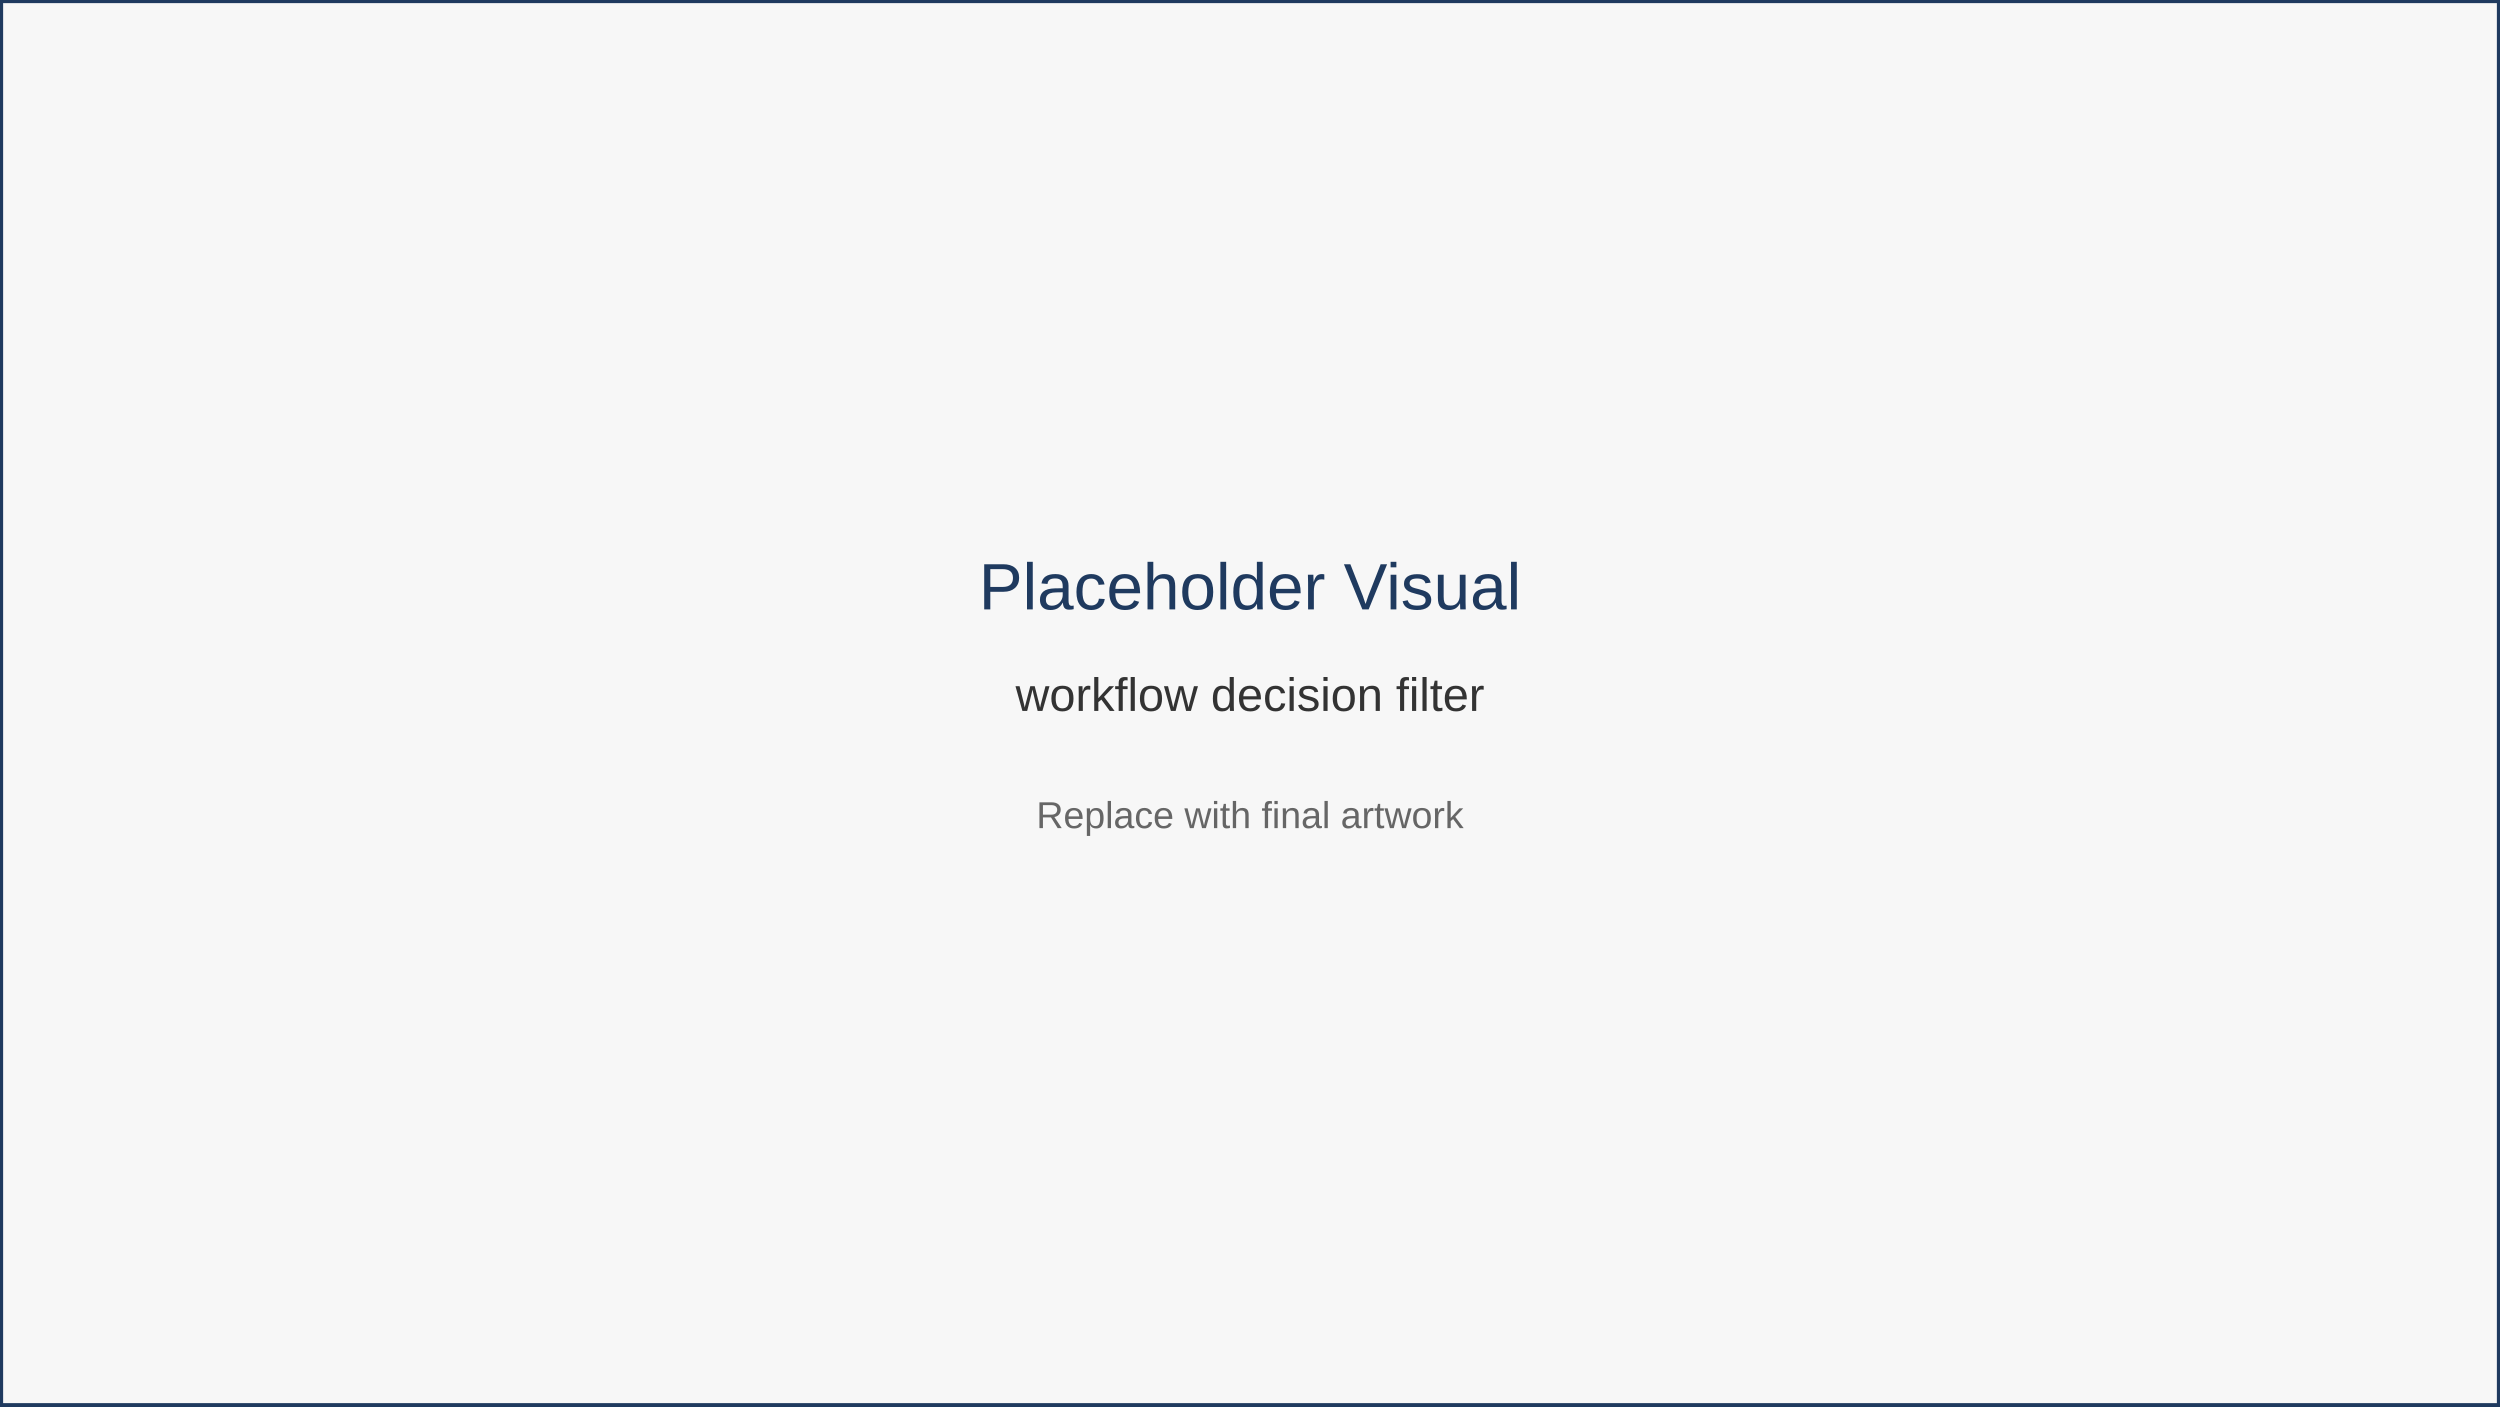
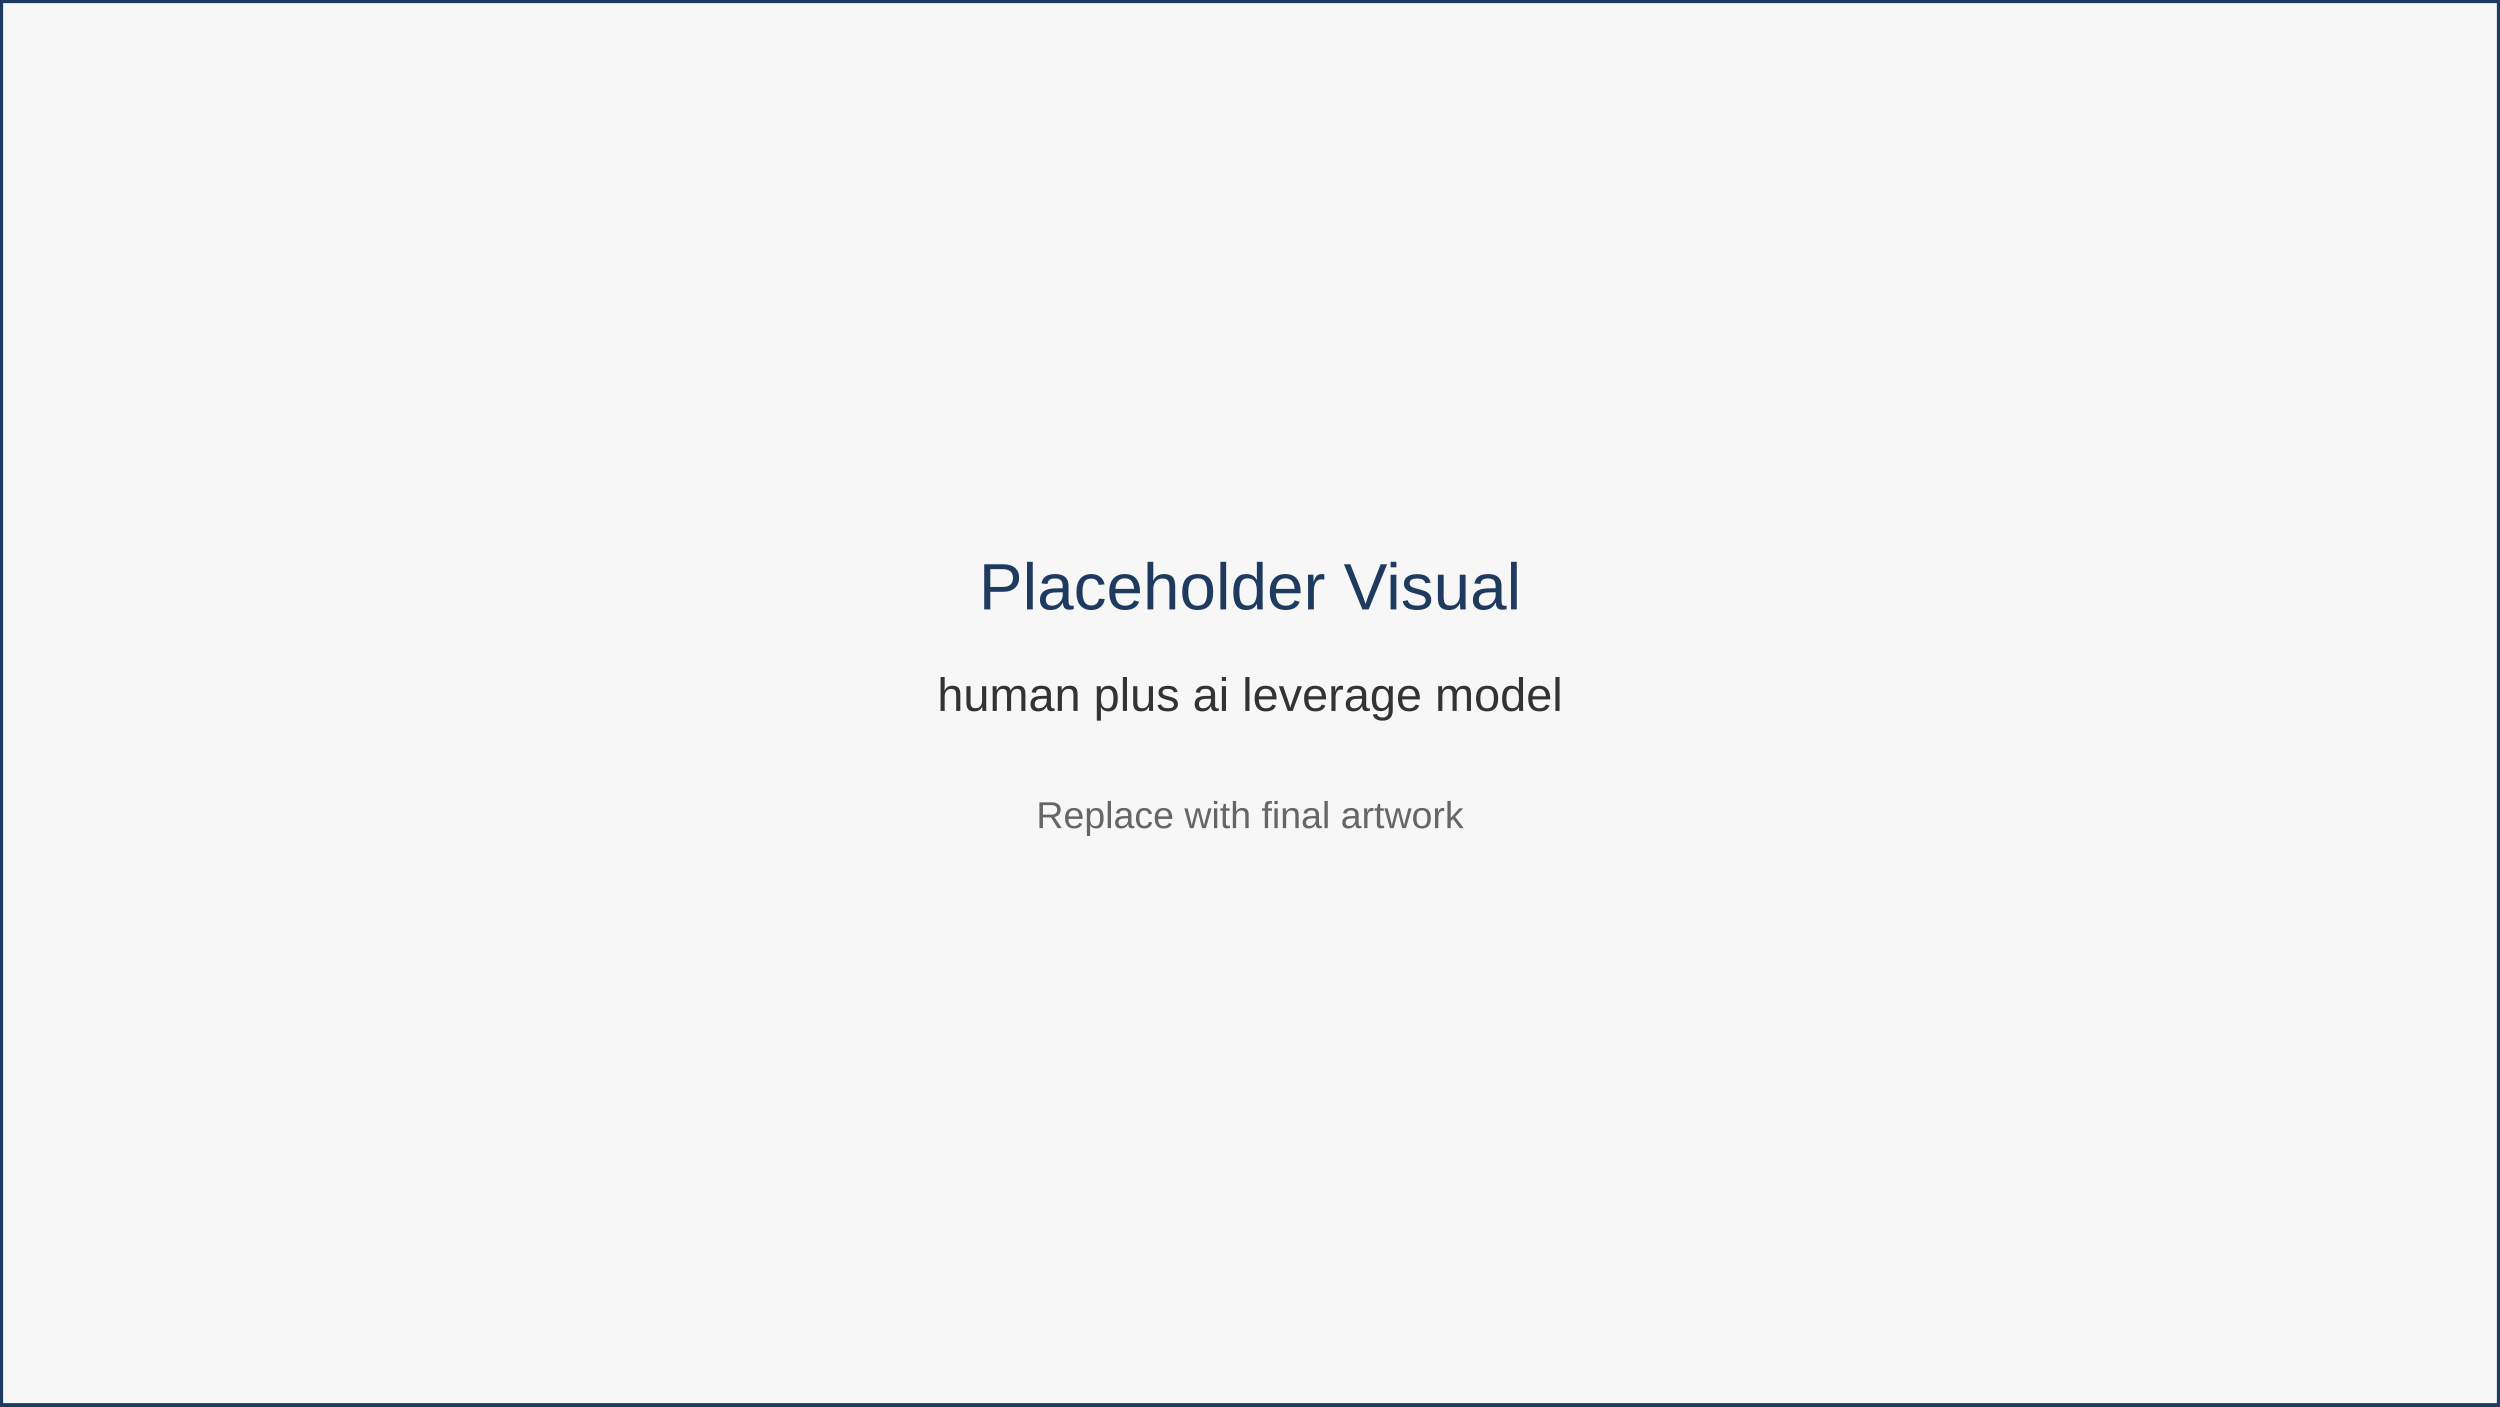
<svg xmlns="http://www.w3.org/2000/svg" width="1600" height="900" viewBox="0 0 1600 900">
  <rect width="1600" height="900" fill="#F7F7F7" stroke="#1F3A5F" stroke-width="4" />
  <text x="800" y="390" text-anchor="middle" font-family="Arial, sans-serif" font-size="42" fill="#1F3A5F">
    Placeholder Visual
  </text>
  <text x="800" y="455" text-anchor="middle" font-family="Arial, sans-serif" font-size="30" fill="#333333">
-     workflow decision filter
+     human plus ai leverage model
  </text>
  <text x="800" y="530" text-anchor="middle" font-family="Arial, sans-serif" font-size="24" fill="#666666">
    Replace with final artwork
  </text>
</svg>
